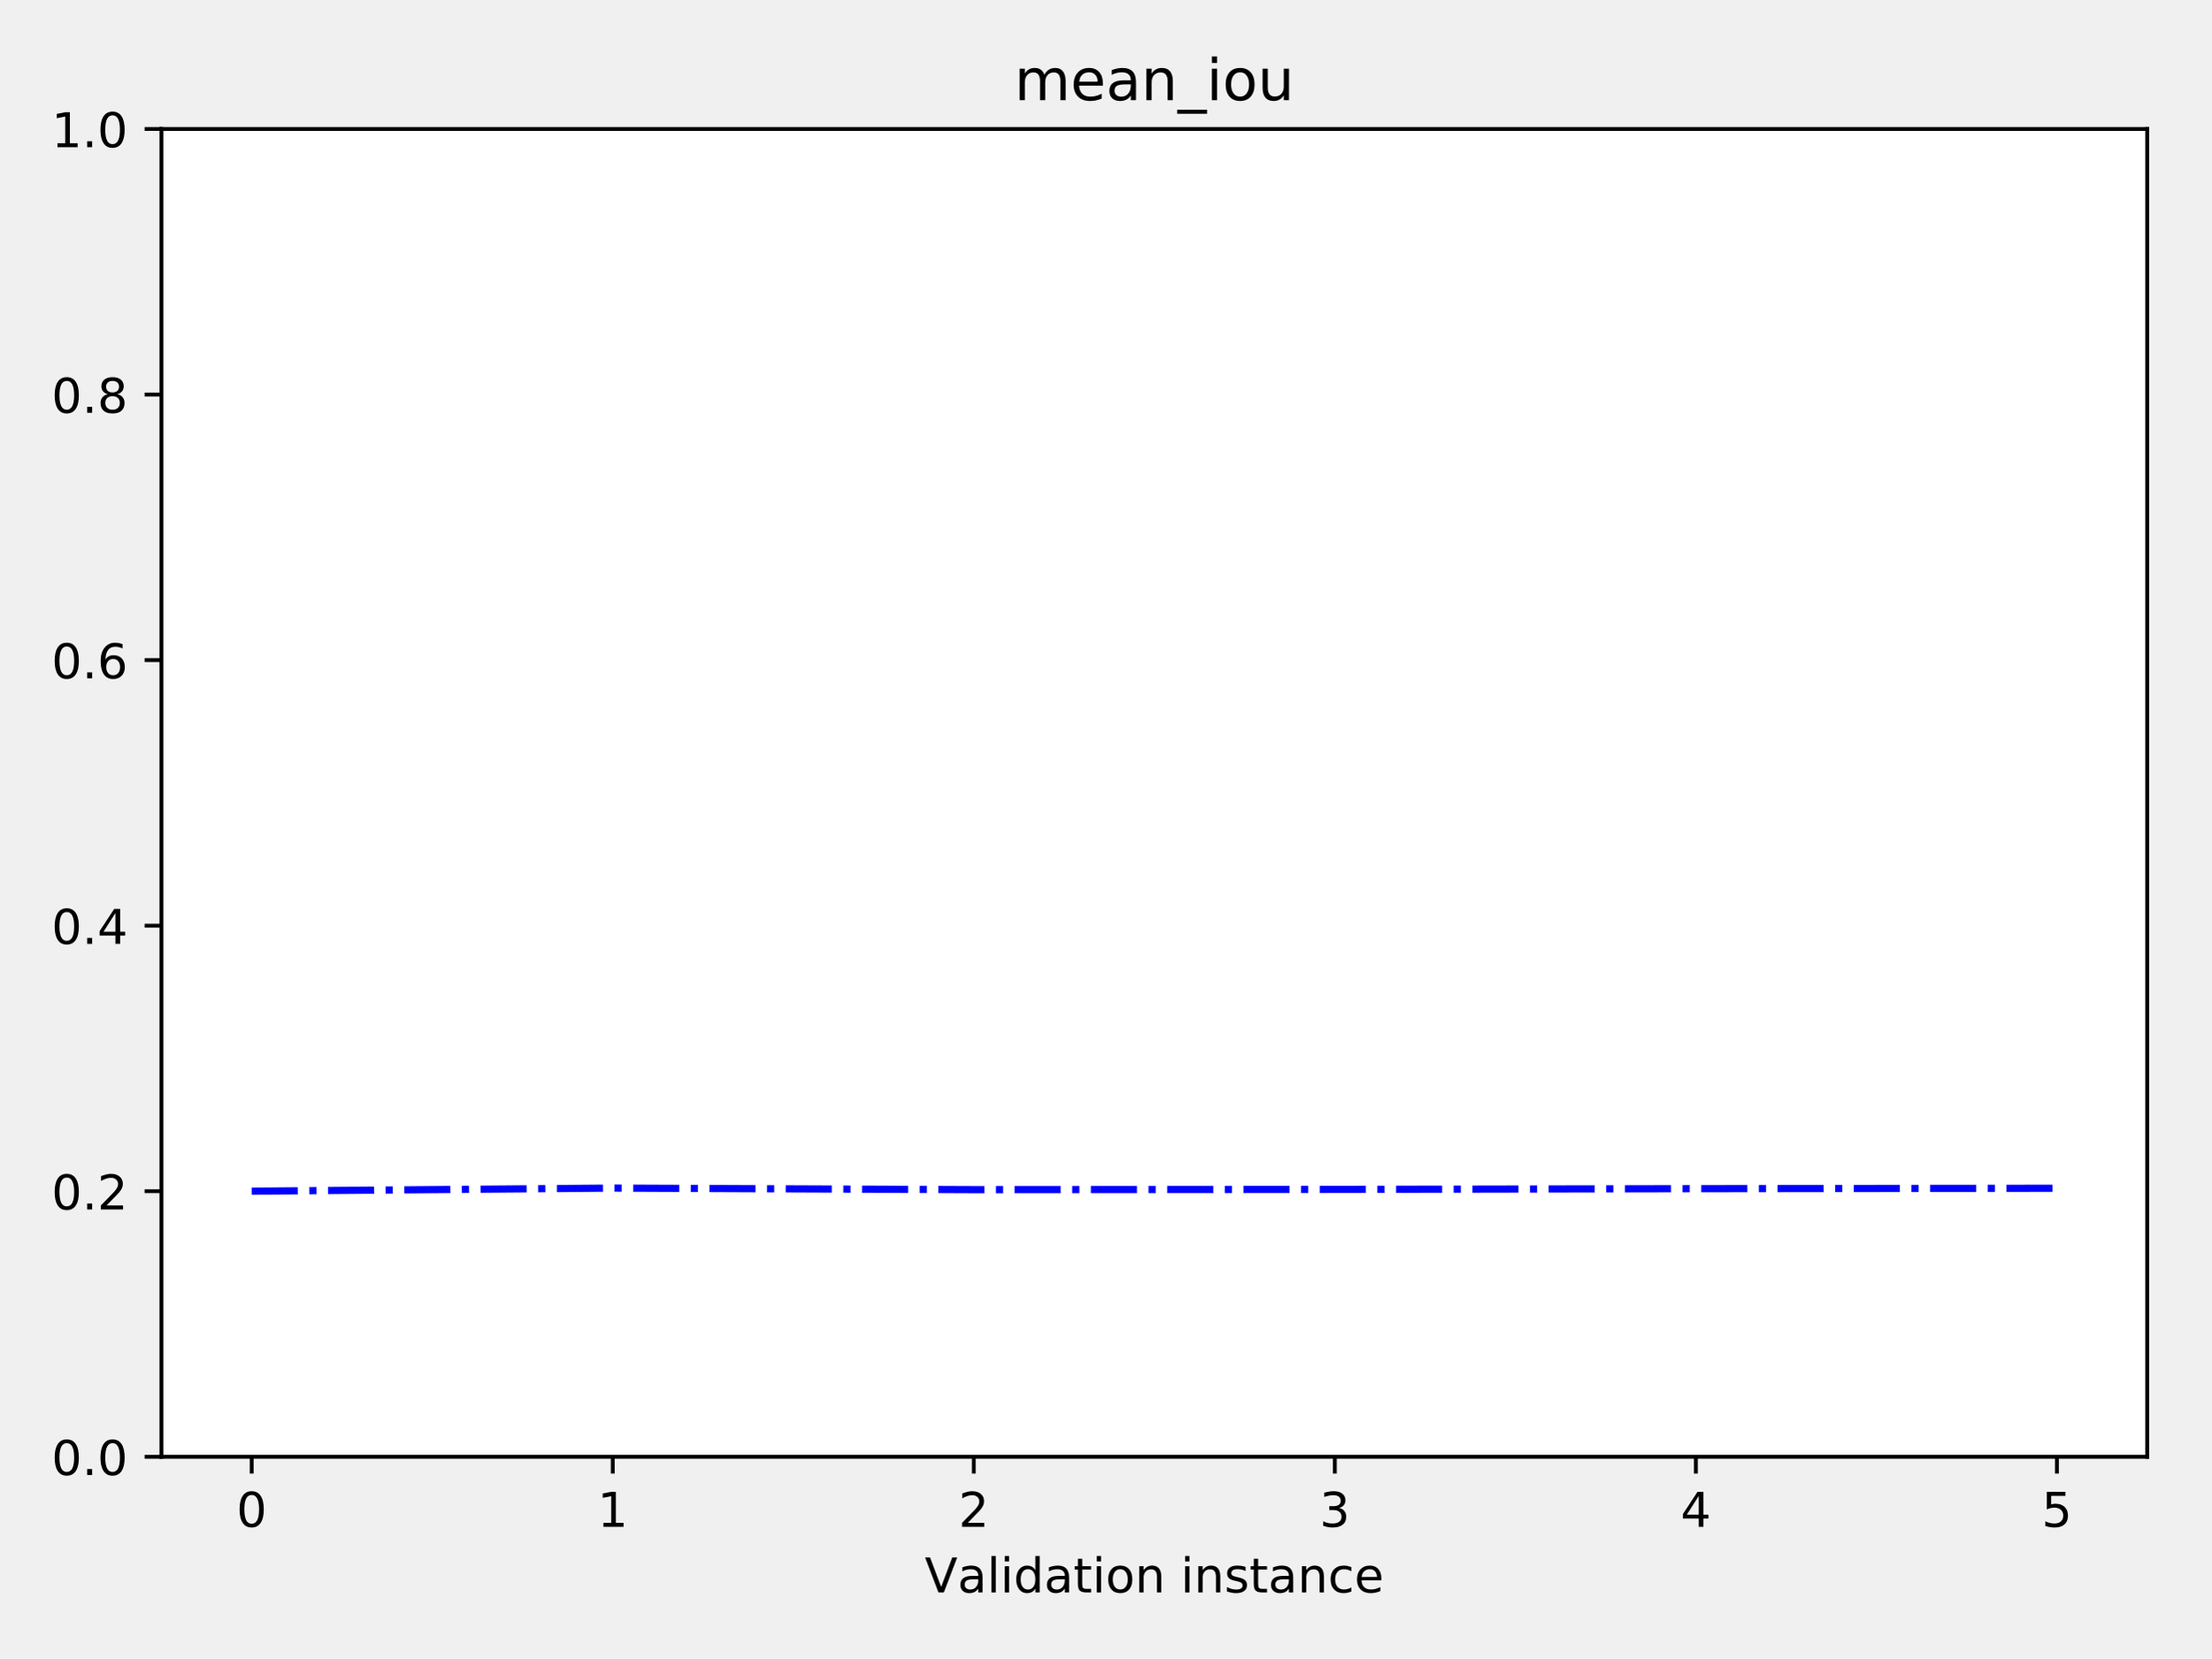
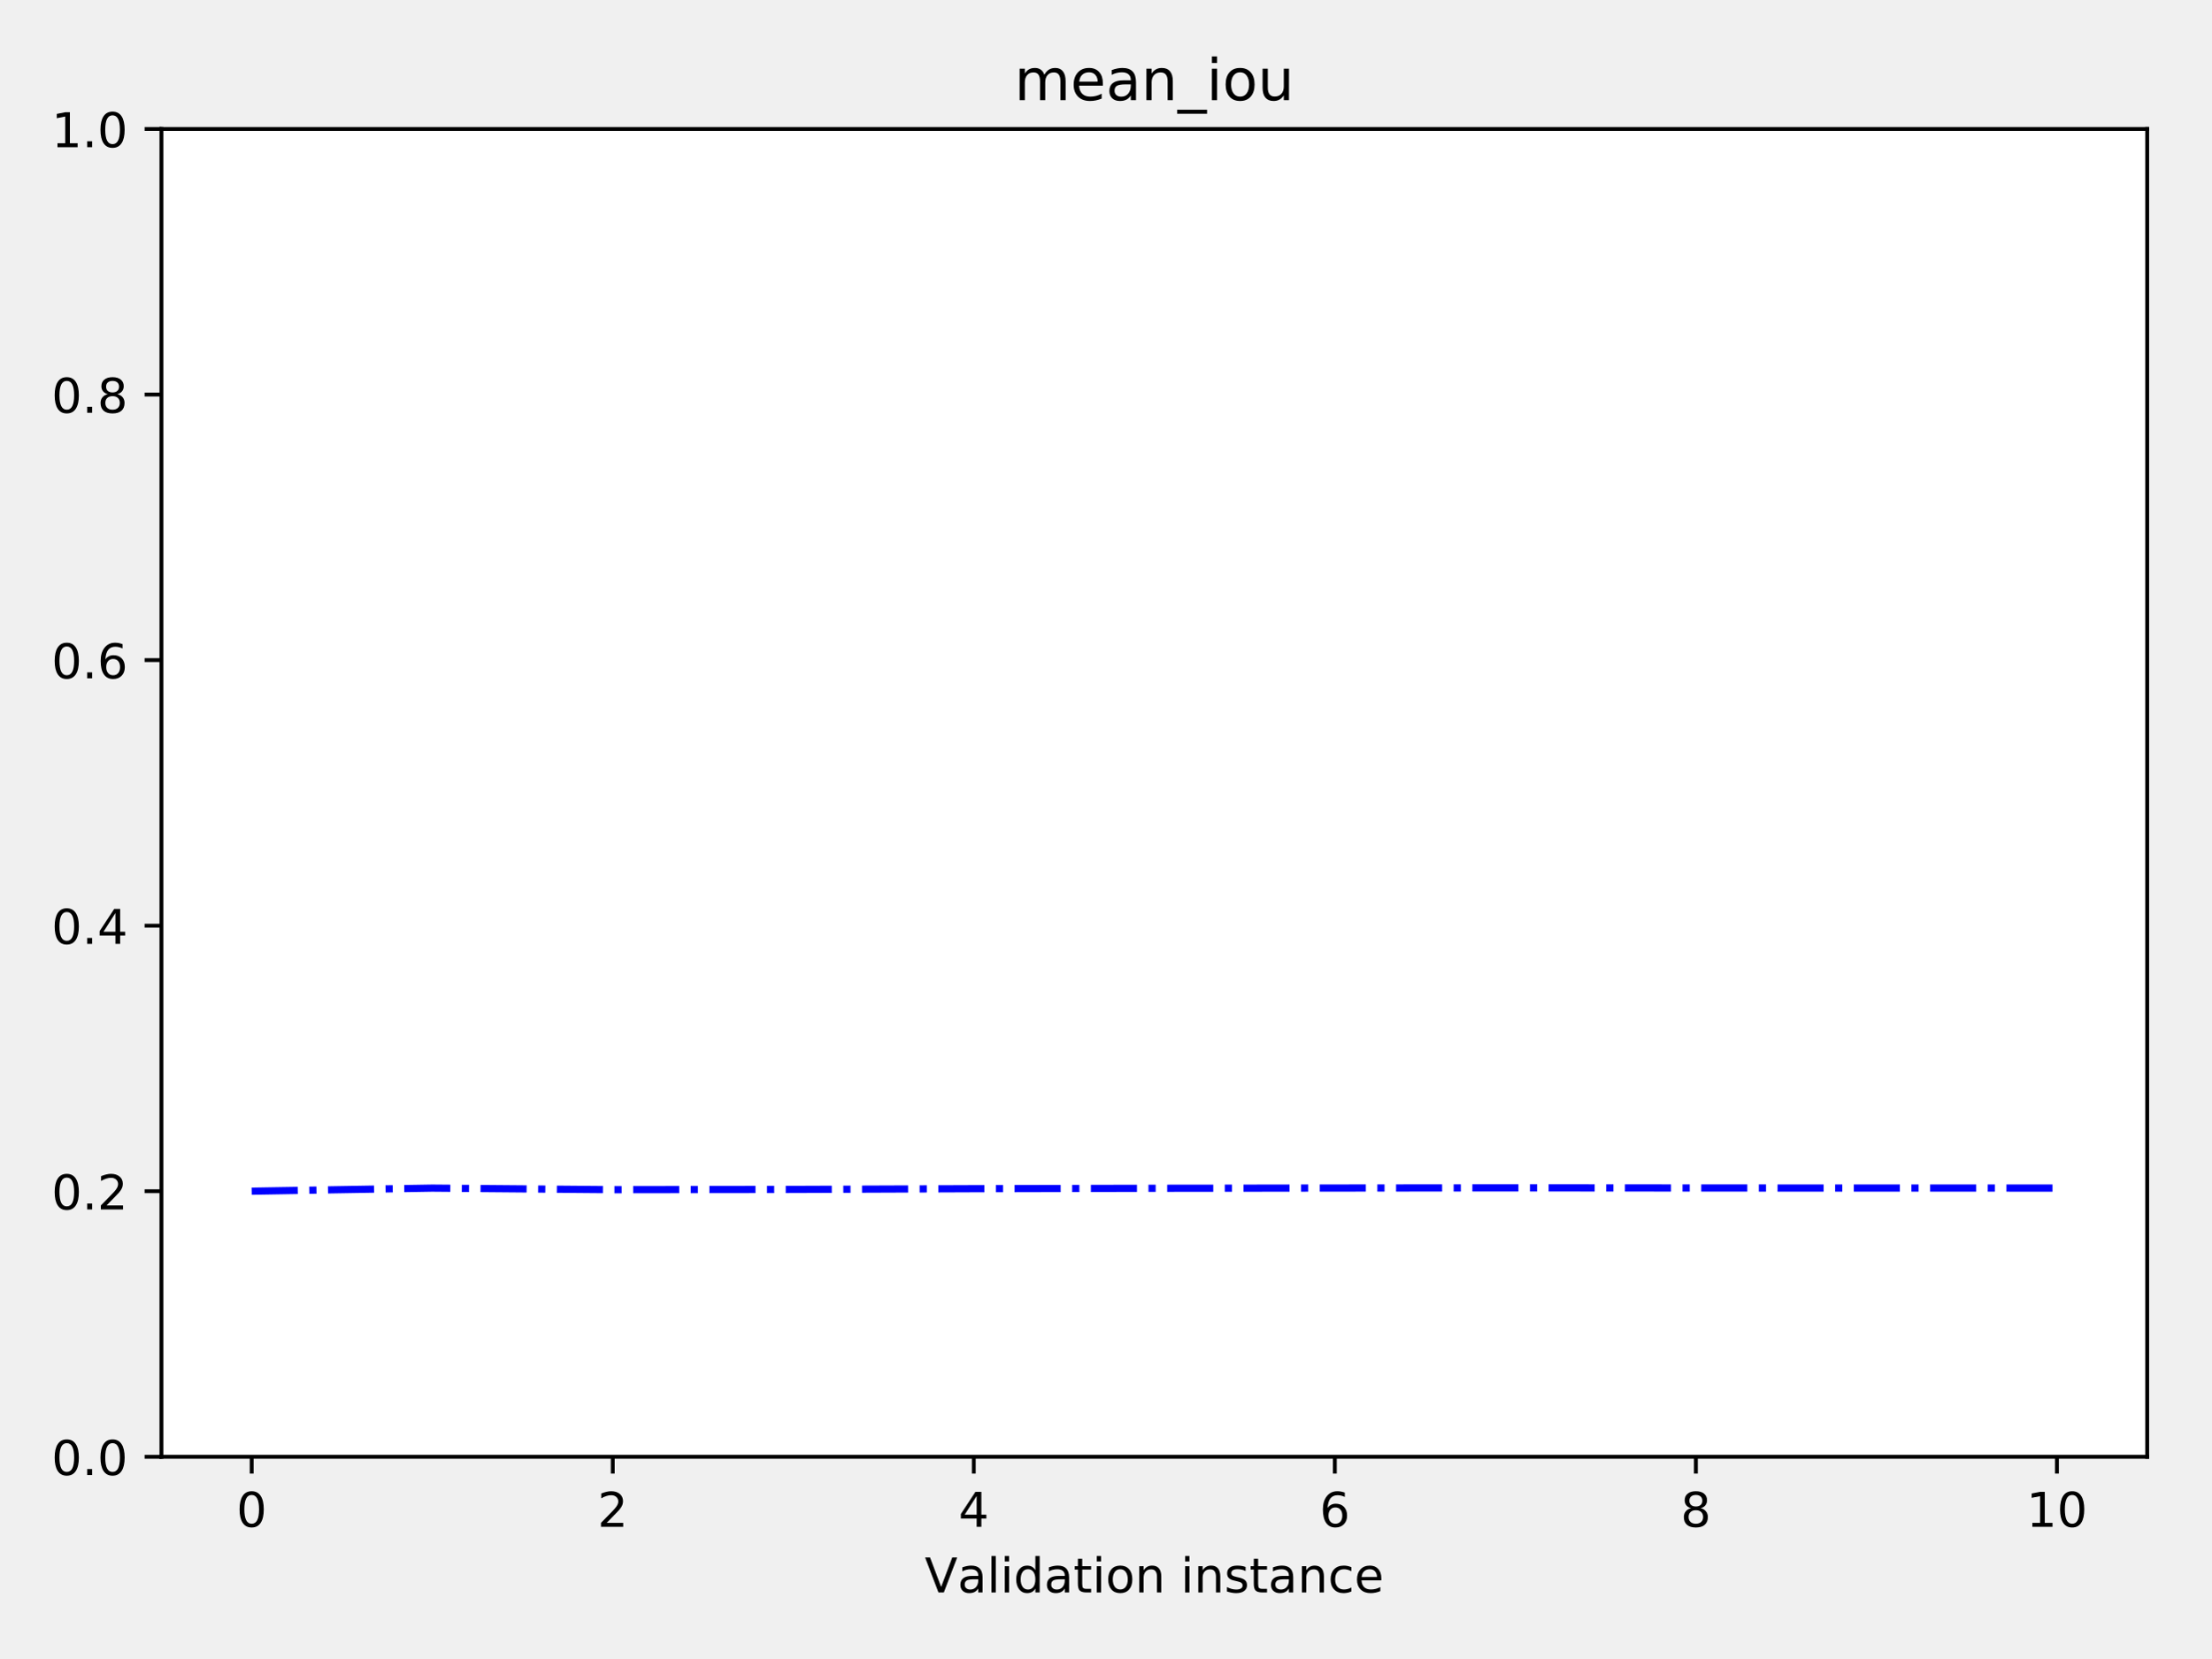
<svg xmlns="http://www.w3.org/2000/svg" xmlns:xlink="http://www.w3.org/1999/xlink" height="345.6pt" version="1.1" viewBox="0 0 460.8 345.6" width="460.8pt">
  <defs>
    <style type="text/css">
*{stroke-linecap:butt;stroke-linejoin:round;}
  </style>
  </defs>
  <g id="figure_1">
    <g id="axes_1">
      <g id="patch_1">
        <path d="M 33.64 303.64  L 447.48 303.64  L 447.48 26.88  L 33.64 26.88  z " style="fill:#ffffff;" />
      </g>
      <g id="matplotlib.axis_1">
        <g id="xtick_1">
          <g id="line2d_1">
            <defs>
-               <path d="M 0 0  L 0 3.5  " id="m7cc5216eef" style="stroke:#000000;stroke-width:0.8;" />
-             </defs>
-             <g>
-               <use style="stroke:#000000;stroke-width:0.8;" x="52.451" xlink:href="#m7cc5216eef" y="303.64" />
+               <path d="M 0 0  L 0 3.5  " id="m2851f1b5c8" style="stroke:#000000;stroke-width:0.8;" />
+             </defs>
+             <g>
+               <use style="stroke:#000000;stroke-width:0.8;" x="52.451" xlink:href="#m2851f1b5c8" y="303.64" />
            </g>
          </g>
          <g id="text_1">
            <defs>
              <path d="M 31.781 66.406  Q 24.172 66.406 20.328 58.906  Q 16.5 51.422 16.5 36.375  Q 16.5 21.391 20.328 13.891  Q 24.172 6.391 31.781 6.391  Q 39.453 6.391 43.281 13.891  Q 47.125 21.391 47.125 36.375  Q 47.125 51.422 43.281 58.906  Q 39.453 66.406 31.781 66.406  z M 31.781 74.219  Q 44.047 74.219 50.516 64.516  Q 56.984 54.828 56.984 36.375  Q 56.984 17.969 50.516 8.266  Q 44.047 -1.422 31.781 -1.422  Q 19.531 -1.422 13.062 8.266  Q 6.594 17.969 6.594 36.375  Q 6.594 54.828 13.062 64.516  Q 19.531 74.219 31.781 74.219  z " id="DejaVuSans-30" />
            </defs>
            <g transform="translate(49.26966 318.2384)scale(0.1 -0.1)">
              <use xlink:href="#DejaVuSans-30" />
            </g>
          </g>
        </g>
        <g id="xtick_2">
          <g id="line2d_2">
            <g>
-               <use style="stroke:#000000;stroke-width:0.8;" x="127.695" xlink:href="#m7cc5216eef" y="303.64" />
+               <use style="stroke:#000000;stroke-width:0.8;" x="127.695" xlink:href="#m2851f1b5c8" y="303.64" />
            </g>
          </g>
          <g id="text_2">
            <defs>
-               <path d="M 12.406 8.297  L 28.516 8.297  L 28.516 63.922  L 10.984 60.406  L 10.984 69.391  L 28.422 72.906  L 38.281 72.906  L 38.281 8.297  L 54.391 8.297  L 54.391 0  L 12.406 0  z " id="DejaVuSans-31" />
+               <path d="M 19.188 8.297  L 53.609 8.297  L 53.609 0  L 7.328 0  L 7.328 8.297  Q 12.938 14.109 22.625 23.891  Q 32.328 33.688 34.812 36.531  Q 39.547 41.844 41.422 45.531  Q 43.312 49.219 43.312 52.781  Q 43.312 58.594 39.234 62.25  Q 35.156 65.922 28.609 65.922  Q 23.969 65.922 18.812 64.312  Q 13.672 62.703 7.812 59.422  L 7.812 69.391  Q 13.766 71.781 18.938 73  Q 24.125 74.219 28.422 74.219  Q 39.75 74.219 46.484 68.547  Q 53.219 62.891 53.219 53.422  Q 53.219 48.922 51.531 44.891  Q 49.859 40.875 45.406 35.406  Q 44.188 33.984 37.641 27.219  Q 31.109 20.453 19.188 8.297  z " id="DejaVuSans-32" />
            </defs>
            <g transform="translate(124.5133 318.2384)scale(0.1 -0.1)">
-               <use xlink:href="#DejaVuSans-31" />
+               <use xlink:href="#DejaVuSans-32" />
            </g>
          </g>
        </g>
        <g id="xtick_3">
          <g id="line2d_3">
            <g>
-               <use style="stroke:#000000;stroke-width:0.8;" x="202.938" xlink:href="#m7cc5216eef" y="303.64" />
+               <use style="stroke:#000000;stroke-width:0.8;" x="202.938" xlink:href="#m2851f1b5c8" y="303.64" />
            </g>
          </g>
          <g id="text_3">
            <defs>
-               <path d="M 19.188 8.297  L 53.609 8.297  L 53.609 0  L 7.328 0  L 7.328 8.297  Q 12.938 14.109 22.625 23.891  Q 32.328 33.688 34.812 36.531  Q 39.547 41.844 41.422 45.531  Q 43.312 49.219 43.312 52.781  Q 43.312 58.594 39.234 62.25  Q 35.156 65.922 28.609 65.922  Q 23.969 65.922 18.812 64.312  Q 13.672 62.703 7.812 59.422  L 7.812 69.391  Q 13.766 71.781 18.938 73  Q 24.125 74.219 28.422 74.219  Q 39.75 74.219 46.484 68.547  Q 53.219 62.891 53.219 53.422  Q 53.219 48.922 51.531 44.891  Q 49.859 40.875 45.406 35.406  Q 44.188 33.984 37.641 27.219  Q 31.109 20.453 19.188 8.297  z " id="DejaVuSans-32" />
+               <path d="M 37.797 64.312  L 12.891 25.391  L 37.797 25.391  z M 35.203 72.906  L 47.609 72.906  L 47.609 25.391  L 58.016 25.391  L 58.016 17.188  L 47.609 17.188  L 47.609 0  L 37.797 0  L 37.797 17.188  L 4.891 17.188  L 4.891 26.703  z " id="DejaVuSans-34" />
            </defs>
            <g transform="translate(199.7569 318.2384)scale(0.1 -0.1)">
-               <use xlink:href="#DejaVuSans-32" />
+               <use xlink:href="#DejaVuSans-34" />
            </g>
          </g>
        </g>
        <g id="xtick_4">
          <g id="line2d_4">
            <g>
-               <use style="stroke:#000000;stroke-width:0.8;" x="278.182" xlink:href="#m7cc5216eef" y="303.64" />
+               <use style="stroke:#000000;stroke-width:0.8;" x="278.182" xlink:href="#m2851f1b5c8" y="303.64" />
            </g>
          </g>
          <g id="text_4">
            <defs>
-               <path d="M 40.578 39.312  Q 47.656 37.797 51.625 33  Q 55.609 28.219 55.609 21.188  Q 55.609 10.406 48.188 4.484  Q 40.766 -1.422 27.094 -1.422  Q 22.516 -1.422 17.656 -0.516  Q 12.797 0.391 7.625 2.203  L 7.625 11.719  Q 11.719 9.328 16.594 8.109  Q 21.484 6.891 26.812 6.891  Q 36.078 6.891 40.938 10.547  Q 45.797 14.203 45.797 21.188  Q 45.797 27.641 41.281 31.266  Q 36.766 34.906 28.719 34.906  L 20.219 34.906  L 20.219 43.016  L 29.109 43.016  Q 36.375 43.016 40.234 45.922  Q 44.094 48.828 44.094 54.297  Q 44.094 59.906 40.109 62.906  Q 36.141 65.922 28.719 65.922  Q 24.656 65.922 20.016 65.031  Q 15.375 64.156 9.812 62.312  L 9.812 71.094  Q 15.438 72.656 20.344 73.438  Q 25.25 74.219 29.594 74.219  Q 40.828 74.219 47.359 69.109  Q 53.906 64.016 53.906 55.328  Q 53.906 49.266 50.438 45.094  Q 46.969 40.922 40.578 39.312  z " id="DejaVuSans-33" />
+               <path d="M 33.016 40.375  Q 26.375 40.375 22.484 35.828  Q 18.609 31.297 18.609 23.391  Q 18.609 15.531 22.484 10.953  Q 26.375 6.391 33.016 6.391  Q 39.656 6.391 43.531 10.953  Q 47.406 15.531 47.406 23.391  Q 47.406 31.297 43.531 35.828  Q 39.656 40.375 33.016 40.375  z M 52.594 71.297  L 52.594 62.312  Q 48.875 64.062 45.094 64.984  Q 41.312 65.922 37.594 65.922  Q 27.828 65.922 22.672 59.328  Q 17.531 52.734 16.797 39.406  Q 19.672 43.656 24.016 45.922  Q 28.375 48.188 33.594 48.188  Q 44.578 48.188 50.953 41.516  Q 57.328 34.859 57.328 23.391  Q 57.328 12.156 50.688 5.359  Q 44.047 -1.422 33.016 -1.422  Q 20.359 -1.422 13.672 8.266  Q 6.984 17.969 6.984 36.375  Q 6.984 53.656 15.188 63.938  Q 23.391 74.219 37.203 74.219  Q 40.922 74.219 44.703 73.484  Q 48.484 72.75 52.594 71.297  z " id="DejaVuSans-36" />
            </defs>
            <g transform="translate(275.0006 318.2384)scale(0.1 -0.1)">
-               <use xlink:href="#DejaVuSans-33" />
+               <use xlink:href="#DejaVuSans-36" />
            </g>
          </g>
        </g>
        <g id="xtick_5">
          <g id="line2d_5">
            <g>
-               <use style="stroke:#000000;stroke-width:0.8;" x="353.425" xlink:href="#m7cc5216eef" y="303.64" />
+               <use style="stroke:#000000;stroke-width:0.8;" x="353.425" xlink:href="#m2851f1b5c8" y="303.64" />
            </g>
          </g>
          <g id="text_5">
            <defs>
-               <path d="M 37.797 64.312  L 12.891 25.391  L 37.797 25.391  z M 35.203 72.906  L 47.609 72.906  L 47.609 25.391  L 58.016 25.391  L 58.016 17.188  L 47.609 17.188  L 47.609 0  L 37.797 0  L 37.797 17.188  L 4.891 17.188  L 4.891 26.703  z " id="DejaVuSans-34" />
+               <path d="M 31.781 34.625  Q 24.75 34.625 20.719 30.859  Q 16.703 27.094 16.703 20.516  Q 16.703 13.922 20.719 10.156  Q 24.75 6.391 31.781 6.391  Q 38.812 6.391 42.859 10.172  Q 46.922 13.969 46.922 20.516  Q 46.922 27.094 42.891 30.859  Q 38.875 34.625 31.781 34.625  z M 21.922 38.812  Q 15.578 40.375 12.031 44.719  Q 8.5 49.078 8.5 55.328  Q 8.5 64.062 14.719 69.141  Q 20.953 74.219 31.781 74.219  Q 42.672 74.219 48.875 69.141  Q 55.078 64.062 55.078 55.328  Q 55.078 49.078 51.531 44.719  Q 48 40.375 41.703 38.812  Q 48.828 37.156 52.797 32.312  Q 56.781 27.484 56.781 20.516  Q 56.781 9.906 50.312 4.234  Q 43.844 -1.422 31.781 -1.422  Q 19.734 -1.422 13.25 4.234  Q 6.781 9.906 6.781 20.516  Q 6.781 27.484 10.781 32.312  Q 14.797 37.156 21.922 38.812  z M 18.312 54.391  Q 18.312 48.734 21.844 45.562  Q 25.391 42.391 31.781 42.391  Q 38.141 42.391 41.719 45.562  Q 45.312 48.734 45.312 54.391  Q 45.312 60.062 41.719 63.234  Q 38.141 66.406 31.781 66.406  Q 25.391 66.406 21.844 63.234  Q 18.312 60.062 18.312 54.391  z " id="DejaVuSans-38" />
            </defs>
            <g transform="translate(350.2442 318.2384)scale(0.1 -0.1)">
-               <use xlink:href="#DejaVuSans-34" />
+               <use xlink:href="#DejaVuSans-38" />
            </g>
          </g>
        </g>
        <g id="xtick_6">
          <g id="line2d_6">
            <g>
-               <use style="stroke:#000000;stroke-width:0.8;" x="428.669" xlink:href="#m7cc5216eef" y="303.64" />
+               <use style="stroke:#000000;stroke-width:0.8;" x="428.669" xlink:href="#m2851f1b5c8" y="303.64" />
            </g>
          </g>
          <g id="text_6">
            <defs>
-               <path d="M 10.797 72.906  L 49.516 72.906  L 49.516 64.594  L 19.828 64.594  L 19.828 46.734  Q 21.969 47.469 24.109 47.828  Q 26.266 48.188 28.422 48.188  Q 40.625 48.188 47.75 41.5  Q 54.891 34.812 54.891 23.391  Q 54.891 11.625 47.562 5.094  Q 40.234 -1.422 26.906 -1.422  Q 22.312 -1.422 17.547 -0.641  Q 12.797 0.141 7.719 1.703  L 7.719 11.625  Q 12.109 9.234 16.797 8.062  Q 21.484 6.891 26.703 6.891  Q 35.156 6.891 40.078 11.328  Q 45.016 15.766 45.016 23.391  Q 45.016 31 40.078 35.438  Q 35.156 39.891 26.703 39.891  Q 22.75 39.891 18.812 39.016  Q 14.891 38.141 10.797 36.281  z " id="DejaVuSans-35" />
-             </defs>
-             <g transform="translate(425.4878 318.2384)scale(0.1 -0.1)">
-               <use xlink:href="#DejaVuSans-35" />
+               <path d="M 12.406 8.297  L 28.516 8.297  L 28.516 63.922  L 10.984 60.406  L 10.984 69.391  L 28.422 72.906  L 38.281 72.906  L 38.281 8.297  L 54.391 8.297  L 54.391 0  L 12.406 0  z " id="DejaVuSans-31" />
+             </defs>
+             <g transform="translate(422.3066 318.2384)scale(0.1 -0.1)">
+               <use xlink:href="#DejaVuSans-31" />
+               <use x="63.623" xlink:href="#DejaVuSans-30" />
            </g>
          </g>
        </g>
        <g id="text_7">
          <defs>
            <path d="M 28.609 0  L 0.781 72.906  L 11.078 72.906  L 34.188 11.531  L 57.328 72.906  L 67.578 72.906  L 39.797 0  z " id="DejaVuSans-56" />
            <path d="M 34.281 27.484  Q 23.391 27.484 19.188 25  Q 14.984 22.516 14.984 16.5  Q 14.984 11.719 18.141 8.906  Q 21.297 6.109 26.703 6.109  Q 34.188 6.109 38.703 11.406  Q 43.219 16.703 43.219 25.484  L 43.219 27.484  z M 52.203 31.203  L 52.203 0  L 43.219 0  L 43.219 8.297  Q 40.141 3.328 35.547 0.953  Q 30.953 -1.422 24.312 -1.422  Q 15.922 -1.422 10.953 3.297  Q 6 8.016 6 15.922  Q 6 25.141 12.172 29.828  Q 18.359 34.516 30.609 34.516  L 43.219 34.516  L 43.219 35.406  Q 43.219 41.609 39.141 45  Q 35.062 48.391 27.688 48.391  Q 23 48.391 18.547 47.266  Q 14.109 46.141 10.016 43.891  L 10.016 52.203  Q 14.938 54.109 19.578 55.047  Q 24.219 56 28.609 56  Q 40.484 56 46.344 49.844  Q 52.203 43.703 52.203 31.203  z " id="DejaVuSans-61" />
            <path d="M 9.422 75.984  L 18.406 75.984  L 18.406 0  L 9.422 0  z " id="DejaVuSans-6c" />
            <path d="M 9.422 54.688  L 18.406 54.688  L 18.406 0  L 9.422 0  z M 9.422 75.984  L 18.406 75.984  L 18.406 64.594  L 9.422 64.594  z " id="DejaVuSans-69" />
            <path d="M 45.406 46.391  L 45.406 75.984  L 54.391 75.984  L 54.391 0  L 45.406 0  L 45.406 8.203  Q 42.578 3.328 38.25 0.953  Q 33.938 -1.422 27.875 -1.422  Q 17.969 -1.422 11.734 6.484  Q 5.516 14.406 5.516 27.297  Q 5.516 40.188 11.734 48.094  Q 17.969 56 27.875 56  Q 33.938 56 38.25 53.625  Q 42.578 51.266 45.406 46.391  z M 14.797 27.297  Q 14.797 17.391 18.875 11.75  Q 22.953 6.109 30.078 6.109  Q 37.203 6.109 41.297 11.75  Q 45.406 17.391 45.406 27.297  Q 45.406 37.203 41.297 42.844  Q 37.203 48.484 30.078 48.484  Q 22.953 48.484 18.875 42.844  Q 14.797 37.203 14.797 27.297  z " id="DejaVuSans-64" />
            <path d="M 18.312 70.219  L 18.312 54.688  L 36.812 54.688  L 36.812 47.703  L 18.312 47.703  L 18.312 18.016  Q 18.312 11.328 20.141 9.422  Q 21.969 7.516 27.594 7.516  L 36.812 7.516  L 36.812 0  L 27.594 0  Q 17.188 0 13.234 3.875  Q 9.281 7.766 9.281 18.016  L 9.281 47.703  L 2.688 47.703  L 2.688 54.688  L 9.281 54.688  L 9.281 70.219  z " id="DejaVuSans-74" />
            <path d="M 30.609 48.391  Q 23.391 48.391 19.188 42.75  Q 14.984 37.109 14.984 27.297  Q 14.984 17.484 19.156 11.844  Q 23.344 6.203 30.609 6.203  Q 37.797 6.203 41.984 11.859  Q 46.188 17.531 46.188 27.297  Q 46.188 37.016 41.984 42.703  Q 37.797 48.391 30.609 48.391  z M 30.609 56  Q 42.328 56 49.016 48.375  Q 55.719 40.766 55.719 27.297  Q 55.719 13.875 49.016 6.219  Q 42.328 -1.422 30.609 -1.422  Q 18.844 -1.422 12.172 6.219  Q 5.516 13.875 5.516 27.297  Q 5.516 40.766 12.172 48.375  Q 18.844 56 30.609 56  z " id="DejaVuSans-6f" />
            <path d="M 54.891 33.016  L 54.891 0  L 45.906 0  L 45.906 32.719  Q 45.906 40.484 42.875 44.328  Q 39.844 48.188 33.797 48.188  Q 26.516 48.188 22.312 43.547  Q 18.109 38.922 18.109 30.906  L 18.109 0  L 9.078 0  L 9.078 54.688  L 18.109 54.688  L 18.109 46.188  Q 21.344 51.125 25.703 53.562  Q 30.078 56 35.797 56  Q 45.219 56 50.047 50.172  Q 54.891 44.344 54.891 33.016  z " id="DejaVuSans-6e" />
            <path id="DejaVuSans-20" />
            <path d="M 44.281 53.078  L 44.281 44.578  Q 40.484 46.531 36.375 47.5  Q 32.281 48.484 27.875 48.484  Q 21.188 48.484 17.844 46.438  Q 14.5 44.391 14.5 40.281  Q 14.5 37.156 16.891 35.375  Q 19.281 33.594 26.516 31.984  L 29.594 31.297  Q 39.156 29.25 43.188 25.516  Q 47.219 21.781 47.219 15.094  Q 47.219 7.469 41.188 3.016  Q 35.156 -1.422 24.609 -1.422  Q 20.219 -1.422 15.453 -0.562  Q 10.688 0.297 5.422 2  L 5.422 11.281  Q 10.406 8.688 15.234 7.391  Q 20.062 6.109 24.812 6.109  Q 31.156 6.109 34.562 8.281  Q 37.984 10.453 37.984 14.406  Q 37.984 18.062 35.516 20.016  Q 33.062 21.969 24.703 23.781  L 21.578 24.516  Q 13.234 26.266 9.516 29.906  Q 5.812 33.547 5.812 39.891  Q 5.812 47.609 11.281 51.797  Q 16.75 56 26.812 56  Q 31.781 56 36.172 55.266  Q 40.578 54.547 44.281 53.078  z " id="DejaVuSans-73" />
            <path d="M 48.781 52.594  L 48.781 44.188  Q 44.969 46.297 41.141 47.344  Q 37.312 48.391 33.406 48.391  Q 24.656 48.391 19.812 42.844  Q 14.984 37.312 14.984 27.297  Q 14.984 17.281 19.812 11.734  Q 24.656 6.203 33.406 6.203  Q 37.312 6.203 41.141 7.25  Q 44.969 8.297 48.781 10.406  L 48.781 2.094  Q 45.016 0.344 40.984 -0.531  Q 36.969 -1.422 32.422 -1.422  Q 20.062 -1.422 12.781 6.344  Q 5.516 14.109 5.516 27.297  Q 5.516 40.672 12.859 48.328  Q 20.219 56 33.016 56  Q 37.156 56 41.109 55.141  Q 45.062 54.297 48.781 52.594  z " id="DejaVuSans-63" />
            <path d="M 56.203 29.594  L 56.203 25.203  L 14.891 25.203  Q 15.484 15.922 20.484 11.062  Q 25.484 6.203 34.422 6.203  Q 39.594 6.203 44.453 7.469  Q 49.312 8.734 54.109 11.281  L 54.109 2.781  Q 49.266 0.734 44.188 -0.344  Q 39.109 -1.422 33.891 -1.422  Q 20.797 -1.422 13.156 6.188  Q 5.516 13.812 5.516 26.812  Q 5.516 40.234 12.766 48.109  Q 20.016 56 32.328 56  Q 43.359 56 49.781 48.891  Q 56.203 41.797 56.203 29.594  z M 47.219 32.234  Q 47.125 39.594 43.094 43.984  Q 39.062 48.391 32.422 48.391  Q 24.906 48.391 20.391 44.141  Q 15.875 39.891 15.188 32.172  z " id="DejaVuSans-65" />
          </defs>
          <g transform="translate(192.717 331.9166)scale(0.1 -0.1)">
            <use xlink:href="#DejaVuSans-56" />
            <use x="68.299" xlink:href="#DejaVuSans-61" />
            <use x="129.578" xlink:href="#DejaVuSans-6c" />
            <use x="157.361" xlink:href="#DejaVuSans-69" />
            <use x="185.145" xlink:href="#DejaVuSans-64" />
            <use x="248.621" xlink:href="#DejaVuSans-61" />
            <use x="309.9" xlink:href="#DejaVuSans-74" />
            <use x="349.109" xlink:href="#DejaVuSans-69" />
            <use x="376.893" xlink:href="#DejaVuSans-6f" />
            <use x="438.074" xlink:href="#DejaVuSans-6e" />
            <use x="501.453" xlink:href="#DejaVuSans-20" />
            <use x="533.24" xlink:href="#DejaVuSans-69" />
            <use x="561.023" xlink:href="#DejaVuSans-6e" />
            <use x="624.402" xlink:href="#DejaVuSans-73" />
            <use x="676.502" xlink:href="#DejaVuSans-74" />
            <use x="715.711" xlink:href="#DejaVuSans-61" />
            <use x="776.99" xlink:href="#DejaVuSans-6e" />
            <use x="840.369" xlink:href="#DejaVuSans-63" />
            <use x="895.35" xlink:href="#DejaVuSans-65" />
          </g>
        </g>
      </g>
      <g id="matplotlib.axis_2">
        <g id="ytick_1">
          <g id="line2d_7">
            <defs>
-               <path d="M 0 0  L -3.5 0  " id="m785d77c346" style="stroke:#000000;stroke-width:0.8;" />
-             </defs>
-             <g>
-               <use style="stroke:#000000;stroke-width:0.8;" x="33.64" xlink:href="#m785d77c346" y="303.64" />
+               <path d="M 0 0  L -3.5 0  " id="m8a7dcff6a3" style="stroke:#000000;stroke-width:0.8;" />
+             </defs>
+             <g>
+               <use style="stroke:#000000;stroke-width:0.8;" x="33.64" xlink:href="#m8a7dcff6a3" y="303.64" />
            </g>
          </g>
          <g id="text_8">
            <defs>
              <path d="M 10.688 12.406  L 21 12.406  L 21 0  L 10.688 0  z " id="DejaVuSans-2e" />
            </defs>
            <g transform="translate(10.73687 307.4392)scale(0.1 -0.1)">
              <use xlink:href="#DejaVuSans-30" />
              <use x="63.623" xlink:href="#DejaVuSans-2e" />
              <use x="95.41" xlink:href="#DejaVuSans-30" />
            </g>
          </g>
        </g>
        <g id="ytick_2">
          <g id="line2d_8">
            <g>
-               <use style="stroke:#000000;stroke-width:0.8;" x="33.64" xlink:href="#m785d77c346" y="248.288" />
+               <use style="stroke:#000000;stroke-width:0.8;" x="33.64" xlink:href="#m8a7dcff6a3" y="248.288" />
            </g>
          </g>
          <g id="text_9">
            <g transform="translate(10.73687 252.0872)scale(0.1 -0.1)">
              <use xlink:href="#DejaVuSans-30" />
              <use x="63.623" xlink:href="#DejaVuSans-2e" />
              <use x="95.41" xlink:href="#DejaVuSans-32" />
            </g>
          </g>
        </g>
        <g id="ytick_3">
          <g id="line2d_9">
            <g>
-               <use style="stroke:#000000;stroke-width:0.8;" x="33.64" xlink:href="#m785d77c346" y="192.936" />
+               <use style="stroke:#000000;stroke-width:0.8;" x="33.64" xlink:href="#m8a7dcff6a3" y="192.936" />
            </g>
          </g>
          <g id="text_10">
            <g transform="translate(10.73687 196.7352)scale(0.1 -0.1)">
              <use xlink:href="#DejaVuSans-30" />
              <use x="63.623" xlink:href="#DejaVuSans-2e" />
              <use x="95.41" xlink:href="#DejaVuSans-34" />
            </g>
          </g>
        </g>
        <g id="ytick_4">
          <g id="line2d_10">
            <g>
-               <use style="stroke:#000000;stroke-width:0.8;" x="33.64" xlink:href="#m785d77c346" y="137.584" />
+               <use style="stroke:#000000;stroke-width:0.8;" x="33.64" xlink:href="#m8a7dcff6a3" y="137.584" />
            </g>
          </g>
          <g id="text_11">
-             <defs>
-               <path d="M 33.016 40.375  Q 26.375 40.375 22.484 35.828  Q 18.609 31.297 18.609 23.391  Q 18.609 15.531 22.484 10.953  Q 26.375 6.391 33.016 6.391  Q 39.656 6.391 43.531 10.953  Q 47.406 15.531 47.406 23.391  Q 47.406 31.297 43.531 35.828  Q 39.656 40.375 33.016 40.375  z M 52.594 71.297  L 52.594 62.312  Q 48.875 64.062 45.094 64.984  Q 41.312 65.922 37.594 65.922  Q 27.828 65.922 22.672 59.328  Q 17.531 52.734 16.797 39.406  Q 19.672 43.656 24.016 45.922  Q 28.375 48.188 33.594 48.188  Q 44.578 48.188 50.953 41.516  Q 57.328 34.859 57.328 23.391  Q 57.328 12.156 50.688 5.359  Q 44.047 -1.422 33.016 -1.422  Q 20.359 -1.422 13.672 8.266  Q 6.984 17.969 6.984 36.375  Q 6.984 53.656 15.188 63.938  Q 23.391 74.219 37.203 74.219  Q 40.922 74.219 44.703 73.484  Q 48.484 72.75 52.594 71.297  z " id="DejaVuSans-36" />
-             </defs>
            <g transform="translate(10.73687 141.3832)scale(0.1 -0.1)">
              <use xlink:href="#DejaVuSans-30" />
              <use x="63.623" xlink:href="#DejaVuSans-2e" />
              <use x="95.41" xlink:href="#DejaVuSans-36" />
            </g>
          </g>
        </g>
        <g id="ytick_5">
          <g id="line2d_11">
            <g>
-               <use style="stroke:#000000;stroke-width:0.8;" x="33.64" xlink:href="#m785d77c346" y="82.232" />
+               <use style="stroke:#000000;stroke-width:0.8;" x="33.64" xlink:href="#m8a7dcff6a3" y="82.232" />
            </g>
          </g>
          <g id="text_12">
-             <defs>
-               <path d="M 31.781 34.625  Q 24.75 34.625 20.719 30.859  Q 16.703 27.094 16.703 20.516  Q 16.703 13.922 20.719 10.156  Q 24.75 6.391 31.781 6.391  Q 38.812 6.391 42.859 10.172  Q 46.922 13.969 46.922 20.516  Q 46.922 27.094 42.891 30.859  Q 38.875 34.625 31.781 34.625  z M 21.922 38.812  Q 15.578 40.375 12.031 44.719  Q 8.5 49.078 8.5 55.328  Q 8.5 64.062 14.719 69.141  Q 20.953 74.219 31.781 74.219  Q 42.672 74.219 48.875 69.141  Q 55.078 64.062 55.078 55.328  Q 55.078 49.078 51.531 44.719  Q 48 40.375 41.703 38.812  Q 48.828 37.156 52.797 32.312  Q 56.781 27.484 56.781 20.516  Q 56.781 9.906 50.312 4.234  Q 43.844 -1.422 31.781 -1.422  Q 19.734 -1.422 13.25 4.234  Q 6.781 9.906 6.781 20.516  Q 6.781 27.484 10.781 32.312  Q 14.797 37.156 21.922 38.812  z M 18.312 54.391  Q 18.312 48.734 21.844 45.562  Q 25.391 42.391 31.781 42.391  Q 38.141 42.391 41.719 45.562  Q 45.312 48.734 45.312 54.391  Q 45.312 60.062 41.719 63.234  Q 38.141 66.406 31.781 66.406  Q 25.391 66.406 21.844 63.234  Q 18.312 60.062 18.312 54.391  z " id="DejaVuSans-38" />
-             </defs>
            <g transform="translate(10.73687 86.03122)scale(0.1 -0.1)">
              <use xlink:href="#DejaVuSans-30" />
              <use x="63.623" xlink:href="#DejaVuSans-2e" />
              <use x="95.41" xlink:href="#DejaVuSans-38" />
            </g>
          </g>
        </g>
        <g id="ytick_6">
          <g id="line2d_12">
            <g>
-               <use style="stroke:#000000;stroke-width:0.8;" x="33.64" xlink:href="#m785d77c346" y="26.88" />
+               <use style="stroke:#000000;stroke-width:0.8;" x="33.64" xlink:href="#m8a7dcff6a3" y="26.88" />
            </g>
          </g>
          <g id="text_13">
            <g transform="translate(10.73687 30.67922)scale(0.1 -0.1)">
              <use xlink:href="#DejaVuSans-31" />
              <use x="63.623" xlink:href="#DejaVuSans-2e" />
              <use x="95.41" xlink:href="#DejaVuSans-30" />
            </g>
          </g>
        </g>
      </g>
      <g id="line2d_13">
-         <path clip-path="url(#p85ec97447d)" d="M 52.451 248.284  L 127.695 247.641  L 202.938 247.97  L 278.182 247.915  L 353.425 247.765  L 428.669 247.676  " style="fill:none;stroke:#0000ff;stroke-dasharray:9.6,2.4,1.5,2.4;stroke-dashoffset:0;stroke-width:1.5;" />
+         <path clip-path="url(#pc8412c1b34)" d="M 52.451 248.284  L 90.073 247.641  L 127.695 247.97  L 165.316 247.915  L 202.938 247.765  L 240.56 247.676  L 278.182 247.625  L 315.804 247.586  L 353.425 247.616  L 391.047 247.63  L 428.669 247.634  " style="fill:none;stroke:#0000ff;stroke-dasharray:9.6,2.4,1.5,2.4;stroke-dashoffset:0;stroke-width:1.5;" />
      </g>
      <g id="patch_2">
        <path d="M 33.64 303.64  L 33.64 26.88  " style="fill:none;stroke:#000000;stroke-linecap:square;stroke-linejoin:miter;stroke-width:0.8;" />
      </g>
      <g id="patch_3">
        <path d="M 447.48 303.64  L 447.48 26.88  " style="fill:none;stroke:#000000;stroke-linecap:square;stroke-linejoin:miter;stroke-width:0.8;" />
      </g>
      <g id="patch_4">
        <path d="M 33.64 303.64  L 447.48 303.64  " style="fill:none;stroke:#000000;stroke-linecap:square;stroke-linejoin:miter;stroke-width:0.8;" />
      </g>
      <g id="patch_5">
        <path d="M 33.64 26.88  L 447.48 26.88  " style="fill:none;stroke:#000000;stroke-linecap:square;stroke-linejoin:miter;stroke-width:0.8;" />
      </g>
      <g id="text_14">
        <defs>
          <path d="M 52 44.188  Q 55.375 50.25 60.062 53.125  Q 64.75 56 71.094 56  Q 79.641 56 84.281 50.016  Q 88.922 44.047 88.922 33.016  L 88.922 0  L 79.891 0  L 79.891 32.719  Q 79.891 40.578 77.094 44.375  Q 74.312 48.188 68.609 48.188  Q 61.625 48.188 57.562 43.547  Q 53.516 38.922 53.516 30.906  L 53.516 0  L 44.484 0  L 44.484 32.719  Q 44.484 40.625 41.703 44.406  Q 38.922 48.188 33.109 48.188  Q 26.219 48.188 22.156 43.531  Q 18.109 38.875 18.109 30.906  L 18.109 0  L 9.078 0  L 9.078 54.688  L 18.109 54.688  L 18.109 46.188  Q 21.188 51.219 25.484 53.609  Q 29.781 56 35.688 56  Q 41.656 56 45.828 52.969  Q 50 49.953 52 44.188  z " id="DejaVuSans-6d" />
          <path d="M 50.984 -16.609  L 50.984 -23.578  L -0.984 -23.578  L -0.984 -16.609  z " id="DejaVuSans-5f" />
          <path d="M 8.5 21.578  L 8.5 54.688  L 17.484 54.688  L 17.484 21.922  Q 17.484 14.156 20.5 10.266  Q 23.531 6.391 29.594 6.391  Q 36.859 6.391 41.078 11.031  Q 45.312 15.672 45.312 23.688  L 45.312 54.688  L 54.297 54.688  L 54.297 0  L 45.312 0  L 45.312 8.406  Q 42.047 3.422 37.719 1  Q 33.406 -1.422 27.688 -1.422  Q 18.266 -1.422 13.375 4.438  Q 8.5 10.297 8.5 21.578  z M 31.109 56  z " id="DejaVuSans-75" />
        </defs>
        <g transform="translate(211.4038 20.88)scale(0.12 -0.12)">
          <use xlink:href="#DejaVuSans-6d" />
          <use x="97.412" xlink:href="#DejaVuSans-65" />
          <use x="158.936" xlink:href="#DejaVuSans-61" />
          <use x="220.215" xlink:href="#DejaVuSans-6e" />
          <use x="283.594" xlink:href="#DejaVuSans-5f" />
          <use x="333.594" xlink:href="#DejaVuSans-69" />
          <use x="361.377" xlink:href="#DejaVuSans-6f" />
          <use x="422.559" xlink:href="#DejaVuSans-75" />
        </g>
      </g>
    </g>
  </g>
  <defs>
-     <clipPath id="p85ec97447d">
+     <clipPath id="pc8412c1b34">
      <rect height="276.76" width="413.84" x="33.64" y="26.88" />
    </clipPath>
  </defs>
</svg>
